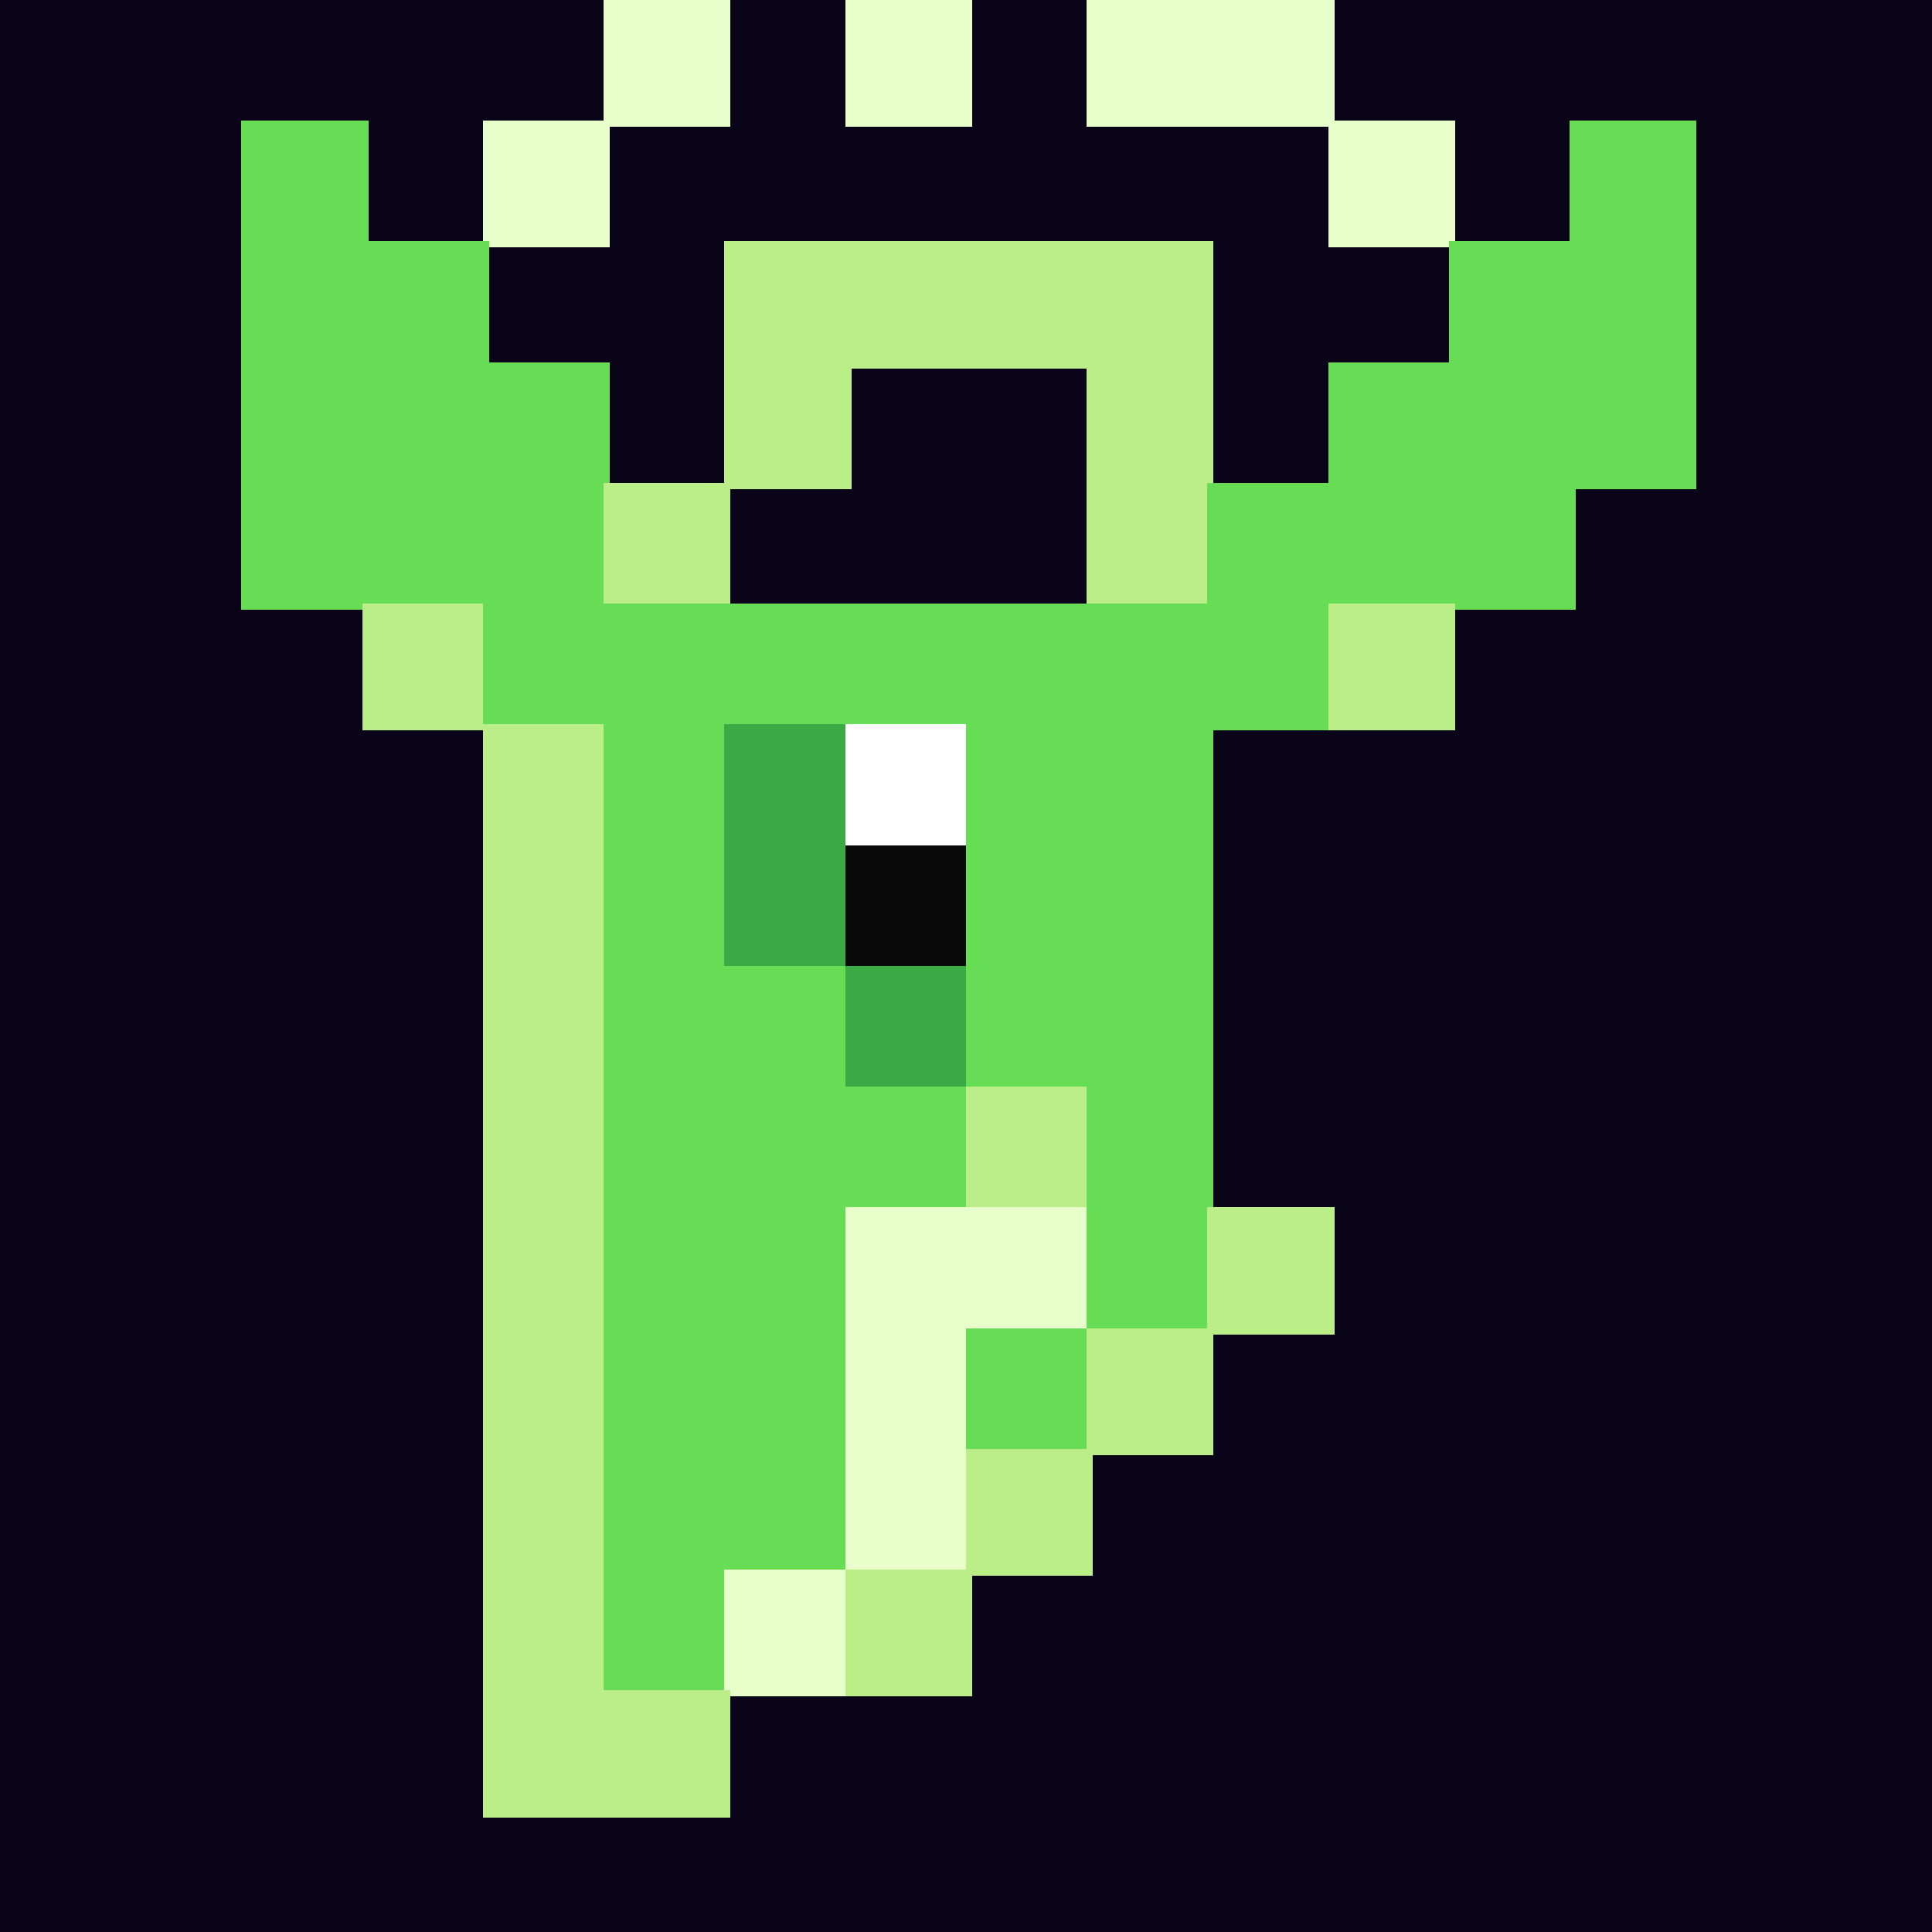
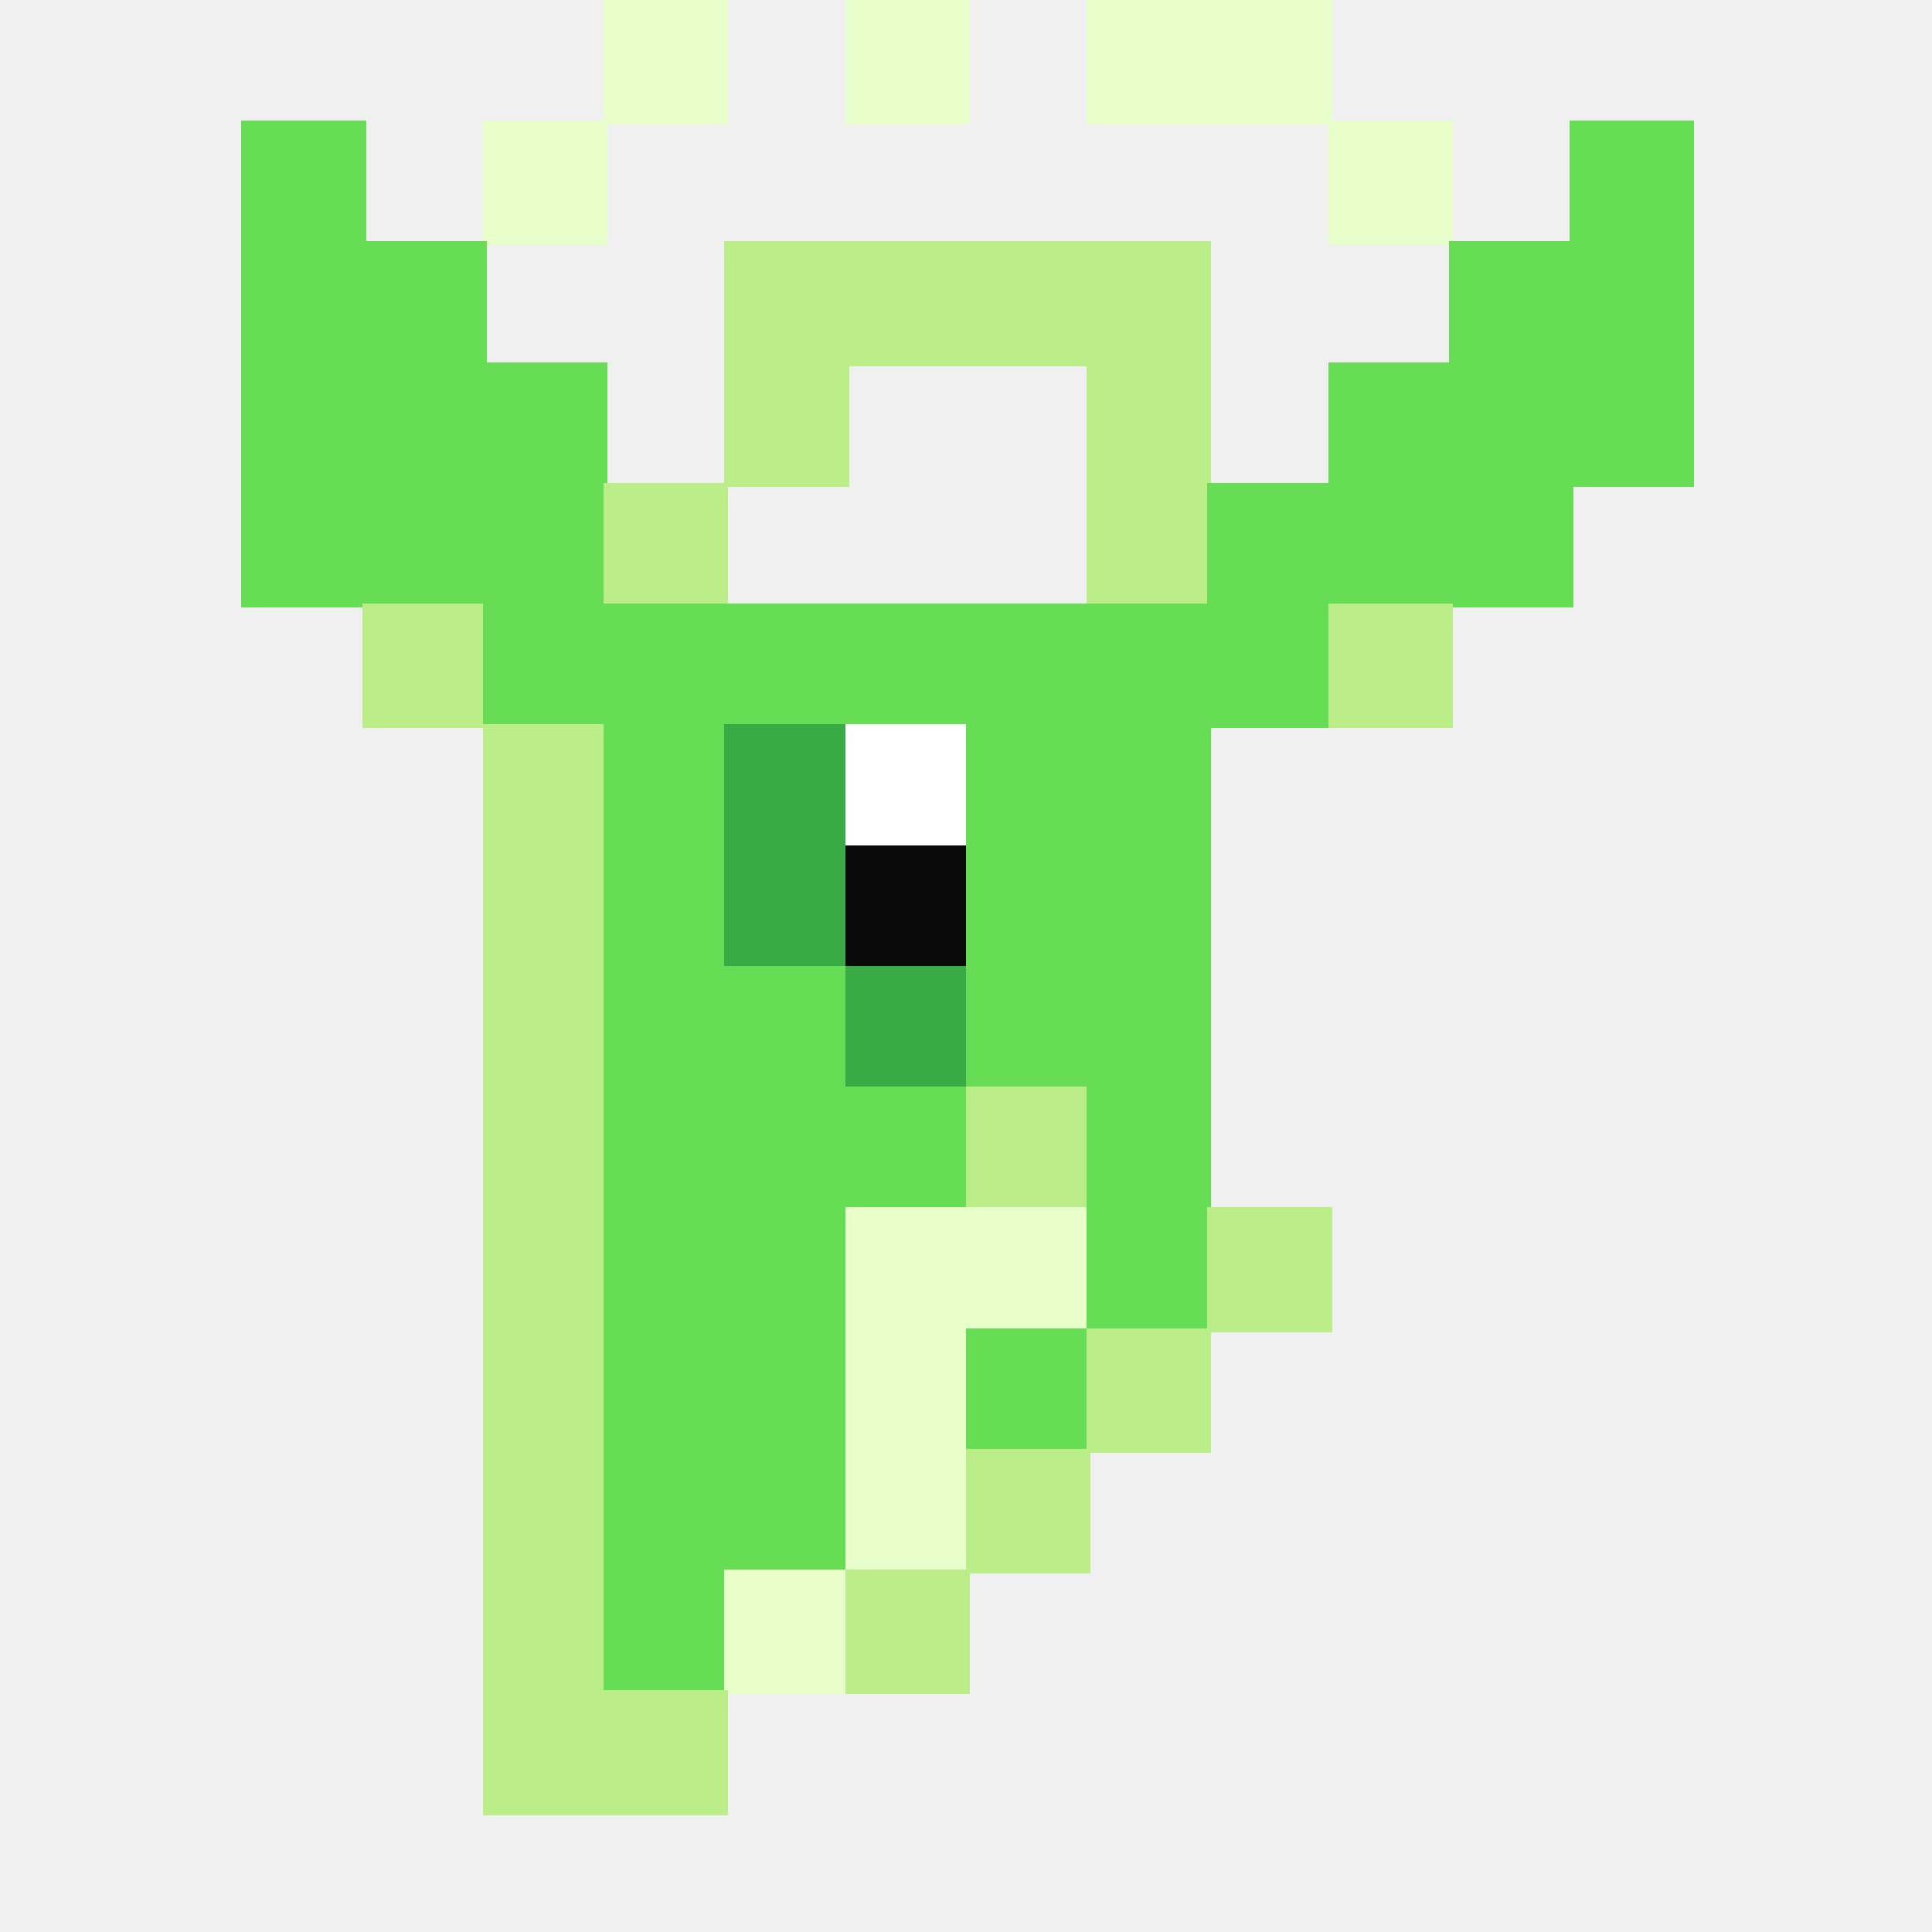
- <svg xmlns="http://www.w3.org/2000/svg" viewBox="0 0 160 160" width="160" height="160" shape-rendering="crispEdges">
-   <rect width="160" height="160" fill="#0a0418" />
-   <rect x="50.00" y="0.00" width="10.50" height="10.50" fill="#e8ffcc" />
-   <rect x="70.00" y="0.00" width="10.50" height="10.50" fill="#e8ffcc" />
-   <rect x="90.00" y="0.00" width="10.50" height="10.50" fill="#e8ffcc" />
-   <rect x="100.00" y="0.00" width="10.50" height="10.50" fill="#e8ffcc" />
-   <rect x="20.00" y="10.00" width="10.50" height="10.50" fill="#66dd55" />
-   <rect x="40.00" y="10.00" width="10.50" height="10.50" fill="#e8ffcc" />
-   <rect x="110.00" y="10.00" width="10.50" height="10.50" fill="#e8ffcc" />
-   <rect x="130.00" y="10.00" width="10.50" height="10.50" fill="#66dd55" />
-   <rect x="20.00" y="20.00" width="10.50" height="10.50" fill="#66dd55" />
-   <rect x="30.00" y="20.00" width="10.50" height="10.50" fill="#66dd55" />
-   <rect x="60.00" y="20.00" width="10.50" height="10.50" fill="#bbee88" />
-   <rect x="70.00" y="20.00" width="10.50" height="10.50" fill="#bbee88" />
-   <rect x="80.00" y="20.00" width="10.50" height="10.50" fill="#bbee88" />
-   <rect x="90.00" y="20.00" width="10.50" height="10.50" fill="#bbee88" />
-   <rect x="120.00" y="20.00" width="10.50" height="10.50" fill="#66dd55" />
-   <rect x="130.00" y="20.00" width="10.50" height="10.50" fill="#66dd55" />
-   <rect x="20.00" y="30.00" width="10.50" height="10.50" fill="#66dd55" />
-   <rect x="30.00" y="30.00" width="10.50" height="10.50" fill="#66dd55" />
-   <rect x="40.00" y="30.00" width="10.50" height="10.50" fill="#66dd55" />
-   <rect x="60.00" y="30.00" width="10.50" height="10.50" fill="#bbee88" />
-   <rect x="90.00" y="30.00" width="10.50" height="10.50" fill="#bbee88" />
-   <rect x="110.00" y="30.00" width="10.50" height="10.50" fill="#66dd55" />
-   <rect x="120.00" y="30.00" width="10.50" height="10.50" fill="#66dd55" />
-   <rect x="130.00" y="30.00" width="10.50" height="10.50" fill="#66dd55" />
-   <rect x="20.00" y="40.00" width="10.50" height="10.50" fill="#66dd55" />
-   <rect x="30.00" y="40.00" width="10.50" height="10.50" fill="#66dd55" />
-   <rect x="40.00" y="40.00" width="10.50" height="10.50" fill="#66dd55" />
-   <rect x="50.00" y="40.00" width="10.50" height="10.50" fill="#bbee88" />
-   <rect x="90.00" y="40.00" width="10.50" height="10.50" fill="#bbee88" />
-   <rect x="100.00" y="40.00" width="10.50" height="10.50" fill="#66dd55" />
-   <rect x="110.00" y="40.00" width="10.50" height="10.50" fill="#66dd55" />
-   <rect x="120.00" y="40.00" width="10.50" height="10.50" fill="#66dd55" />
-   <rect x="30.00" y="50.00" width="10.50" height="10.50" fill="#bbee88" />
-   <rect x="40.00" y="50.00" width="10.50" height="10.50" fill="#66dd55" />
-   <rect x="50.00" y="50.00" width="10.50" height="10.50" fill="#66dd55" />
-   <rect x="60.00" y="50.00" width="10.50" height="10.50" fill="#66dd55" />
-   <rect x="70.00" y="50.00" width="10.50" height="10.50" fill="#66dd55" />
-   <rect x="80.00" y="50.00" width="10.50" height="10.50" fill="#66dd55" />
-   <rect x="90.00" y="50.00" width="10.50" height="10.50" fill="#66dd55" />
-   <rect x="100.00" y="50.00" width="10.50" height="10.50" fill="#66dd55" />
-   <rect x="110.00" y="50.00" width="10.50" height="10.50" fill="#bbee88" />
-   <rect x="40.00" y="60.00" width="10.50" height="10.50" fill="#bbee88" />
-   <rect x="50.00" y="60.00" width="10.50" height="10.50" fill="#66dd55" />
-   <rect x="60.00" y="60.00" width="10.50" height="10.50" fill="#3aaa45" />
-   <rect x="70.00" y="60.00" width="10.50" height="10.50" fill="#ffffff" />
-   <rect x="80.00" y="60.00" width="10.50" height="10.50" fill="#66dd55" />
-   <rect x="90.00" y="60.00" width="10.50" height="10.50" fill="#66dd55" />
-   <rect x="40.00" y="70.00" width="10.50" height="10.50" fill="#bbee88" />
-   <rect x="50.00" y="70.00" width="10.50" height="10.50" fill="#66dd55" />
-   <rect x="60.00" y="70.00" width="10.50" height="10.50" fill="#3aaa45" />
-   <rect x="70.00" y="70.00" width="10.50" height="10.50" fill="#0a0a0a" />
-   <rect x="80.00" y="70.00" width="10.50" height="10.50" fill="#66dd55" />
-   <rect x="90.00" y="70.00" width="10.50" height="10.50" fill="#66dd55" />
-   <rect x="40.00" y="80.00" width="10.50" height="10.50" fill="#bbee88" />
-   <rect x="50.00" y="80.00" width="10.50" height="10.50" fill="#66dd55" />
-   <rect x="60.00" y="80.00" width="10.50" height="10.50" fill="#66dd55" />
-   <rect x="70.00" y="80.00" width="10.50" height="10.50" fill="#3aaa45" />
-   <rect x="80.00" y="80.00" width="10.50" height="10.50" fill="#66dd55" />
-   <rect x="90.00" y="80.00" width="10.50" height="10.50" fill="#66dd55" />
-   <rect x="40.00" y="90.00" width="10.50" height="10.50" fill="#bbee88" />
-   <rect x="50.00" y="90.00" width="10.50" height="10.50" fill="#66dd55" />
-   <rect x="60.00" y="90.00" width="10.50" height="10.50" fill="#66dd55" />
-   <rect x="70.00" y="90.00" width="10.50" height="10.50" fill="#66dd55" />
-   <rect x="80.00" y="90.00" width="10.50" height="10.50" fill="#bbee88" />
-   <rect x="90.00" y="90.00" width="10.50" height="10.50" fill="#66dd55" />
-   <rect x="40.00" y="100.00" width="10.50" height="10.50" fill="#bbee88" />
-   <rect x="50.00" y="100.00" width="10.50" height="10.50" fill="#66dd55" />
-   <rect x="60.00" y="100.00" width="10.50" height="10.50" fill="#66dd55" />
-   <rect x="70.00" y="100.00" width="10.50" height="10.50" fill="#e8ffcc" />
-   <rect x="80.00" y="100.00" width="10.50" height="10.50" fill="#e8ffcc" />
-   <rect x="90.00" y="100.00" width="10.50" height="10.50" fill="#66dd55" />
-   <rect x="100.00" y="100.00" width="10.50" height="10.50" fill="#bbee88" />
-   <rect x="40.00" y="110.00" width="10.50" height="10.50" fill="#bbee88" />
-   <rect x="50.00" y="110.00" width="10.50" height="10.50" fill="#66dd55" />
-   <rect x="60.00" y="110.00" width="10.50" height="10.50" fill="#66dd55" />
-   <rect x="70.00" y="110.00" width="10.50" height="10.50" fill="#e8ffcc" />
-   <rect x="80.00" y="110.00" width="10.50" height="10.50" fill="#66dd55" />
-   <rect x="90.00" y="110.00" width="10.50" height="10.50" fill="#bbee88" />
-   <rect x="40.00" y="120.00" width="10.50" height="10.50" fill="#bbee88" />
-   <rect x="50.00" y="120.00" width="10.50" height="10.50" fill="#66dd55" />
-   <rect x="60.00" y="120.00" width="10.50" height="10.50" fill="#66dd55" />
-   <rect x="70.00" y="120.00" width="10.50" height="10.50" fill="#e8ffcc" />
-   <rect x="80.00" y="120.00" width="10.50" height="10.50" fill="#bbee88" />
-   <rect x="40.00" y="130.00" width="10.50" height="10.50" fill="#bbee88" />
-   <rect x="50.00" y="130.00" width="10.50" height="10.50" fill="#66dd55" />
-   <rect x="60.00" y="130.00" width="10.50" height="10.50" fill="#e8ffcc" />
-   <rect x="70.00" y="130.00" width="10.50" height="10.50" fill="#bbee88" />
-   <rect x="40.00" y="140.00" width="10.50" height="10.50" fill="#bbee88" />
-   <rect x="50.00" y="140.00" width="10.50" height="10.50" fill="#bbee88" />
+ <svg xmlns="http://www.w3.org/2000/svg" viewBox="0 0 256 256" width="256" height="256" shape-rendering="crispEdges">
+   <rect x="80" y="0" width="16.5" height="16.5" fill="#e8ffcc" />
+   <rect x="112" y="0" width="16.5" height="16.5" fill="#e8ffcc" />
+   <rect x="144" y="0" width="16.5" height="16.5" fill="#e8ffcc" />
+   <rect x="160" y="0" width="16.5" height="16.5" fill="#e8ffcc" />
+   <rect x="32" y="16" width="16.5" height="16.5" fill="#66dd55" />
+   <rect x="64" y="16" width="16.5" height="16.5" fill="#e8ffcc" />
+   <rect x="176" y="16" width="16.5" height="16.5" fill="#e8ffcc" />
+   <rect x="208" y="16" width="16.5" height="16.5" fill="#66dd55" />
+   <rect x="32" y="32" width="16.5" height="16.5" fill="#66dd55" />
+   <rect x="48" y="32" width="16.5" height="16.5" fill="#66dd55" />
+   <rect x="96" y="32" width="16.5" height="16.5" fill="#bbee88" />
+   <rect x="112" y="32" width="16.5" height="16.5" fill="#bbee88" />
+   <rect x="128" y="32" width="16.5" height="16.5" fill="#bbee88" />
+   <rect x="144" y="32" width="16.5" height="16.5" fill="#bbee88" />
+   <rect x="192" y="32" width="16.5" height="16.5" fill="#66dd55" />
+   <rect x="208" y="32" width="16.5" height="16.5" fill="#66dd55" />
+   <rect x="32" y="48" width="16.5" height="16.5" fill="#66dd55" />
+   <rect x="48" y="48" width="16.5" height="16.5" fill="#66dd55" />
+   <rect x="64" y="48" width="16.5" height="16.5" fill="#66dd55" />
+   <rect x="96" y="48" width="16.5" height="16.5" fill="#bbee88" />
+   <rect x="144" y="48" width="16.5" height="16.5" fill="#bbee88" />
+   <rect x="176" y="48" width="16.5" height="16.5" fill="#66dd55" />
+   <rect x="192" y="48" width="16.5" height="16.5" fill="#66dd55" />
+   <rect x="208" y="48" width="16.5" height="16.5" fill="#66dd55" />
+   <rect x="32" y="64" width="16.5" height="16.5" fill="#66dd55" />
+   <rect x="48" y="64" width="16.5" height="16.5" fill="#66dd55" />
+   <rect x="64" y="64" width="16.5" height="16.5" fill="#66dd55" />
+   <rect x="80" y="64" width="16.5" height="16.5" fill="#bbee88" />
+   <rect x="144" y="64" width="16.5" height="16.5" fill="#bbee88" />
+   <rect x="160" y="64" width="16.5" height="16.5" fill="#66dd55" />
+   <rect x="176" y="64" width="16.5" height="16.5" fill="#66dd55" />
+   <rect x="192" y="64" width="16.5" height="16.5" fill="#66dd55" />
+   <rect x="48" y="80" width="16.5" height="16.5" fill="#bbee88" />
+   <rect x="64" y="80" width="16.5" height="16.5" fill="#66dd55" />
+   <rect x="80" y="80" width="16.5" height="16.5" fill="#66dd55" />
+   <rect x="96" y="80" width="16.5" height="16.5" fill="#66dd55" />
+   <rect x="112" y="80" width="16.5" height="16.5" fill="#66dd55" />
+   <rect x="128" y="80" width="16.5" height="16.5" fill="#66dd55" />
+   <rect x="144" y="80" width="16.5" height="16.5" fill="#66dd55" />
+   <rect x="160" y="80" width="16.5" height="16.5" fill="#66dd55" />
+   <rect x="176" y="80" width="16.5" height="16.5" fill="#bbee88" />
+   <rect x="64" y="96" width="16.5" height="16.5" fill="#bbee88" />
+   <rect x="80" y="96" width="16.5" height="16.5" fill="#66dd55" />
+   <rect x="96" y="96" width="16.5" height="16.5" fill="#3aaa45" />
+   <rect x="112" y="96" width="16.5" height="16.5" fill="#ffffff" />
+   <rect x="128" y="96" width="16.5" height="16.5" fill="#66dd55" />
+   <rect x="144" y="96" width="16.5" height="16.5" fill="#66dd55" />
+   <rect x="64" y="112" width="16.5" height="16.5" fill="#bbee88" />
+   <rect x="80" y="112" width="16.5" height="16.5" fill="#66dd55" />
+   <rect x="96" y="112" width="16.5" height="16.5" fill="#3aaa45" />
+   <rect x="112" y="112" width="16.5" height="16.5" fill="#0a0a0a" />
+   <rect x="128" y="112" width="16.5" height="16.5" fill="#66dd55" />
+   <rect x="144" y="112" width="16.5" height="16.5" fill="#66dd55" />
+   <rect x="64" y="128" width="16.5" height="16.5" fill="#bbee88" />
+   <rect x="80" y="128" width="16.5" height="16.5" fill="#66dd55" />
+   <rect x="96" y="128" width="16.5" height="16.5" fill="#66dd55" />
+   <rect x="112" y="128" width="16.5" height="16.5" fill="#3aaa45" />
+   <rect x="128" y="128" width="16.5" height="16.5" fill="#66dd55" />
+   <rect x="144" y="128" width="16.5" height="16.5" fill="#66dd55" />
+   <rect x="64" y="144" width="16.5" height="16.5" fill="#bbee88" />
+   <rect x="80" y="144" width="16.5" height="16.5" fill="#66dd55" />
+   <rect x="96" y="144" width="16.5" height="16.5" fill="#66dd55" />
+   <rect x="112" y="144" width="16.5" height="16.5" fill="#66dd55" />
+   <rect x="128" y="144" width="16.5" height="16.5" fill="#bbee88" />
+   <rect x="144" y="144" width="16.5" height="16.5" fill="#66dd55" />
+   <rect x="64" y="160" width="16.5" height="16.5" fill="#bbee88" />
+   <rect x="80" y="160" width="16.5" height="16.5" fill="#66dd55" />
+   <rect x="96" y="160" width="16.5" height="16.5" fill="#66dd55" />
+   <rect x="112" y="160" width="16.5" height="16.5" fill="#e8ffcc" />
+   <rect x="128" y="160" width="16.5" height="16.5" fill="#e8ffcc" />
+   <rect x="144" y="160" width="16.5" height="16.5" fill="#66dd55" />
+   <rect x="160" y="160" width="16.5" height="16.5" fill="#bbee88" />
+   <rect x="64" y="176" width="16.5" height="16.5" fill="#bbee88" />
+   <rect x="80" y="176" width="16.5" height="16.5" fill="#66dd55" />
+   <rect x="96" y="176" width="16.5" height="16.5" fill="#66dd55" />
+   <rect x="112" y="176" width="16.5" height="16.5" fill="#e8ffcc" />
+   <rect x="128" y="176" width="16.5" height="16.5" fill="#66dd55" />
+   <rect x="144" y="176" width="16.5" height="16.5" fill="#bbee88" />
+   <rect x="64" y="192" width="16.5" height="16.5" fill="#bbee88" />
+   <rect x="80" y="192" width="16.5" height="16.5" fill="#66dd55" />
+   <rect x="96" y="192" width="16.5" height="16.5" fill="#66dd55" />
+   <rect x="112" y="192" width="16.5" height="16.5" fill="#e8ffcc" />
+   <rect x="128" y="192" width="16.5" height="16.5" fill="#bbee88" />
+   <rect x="64" y="208" width="16.5" height="16.5" fill="#bbee88" />
+   <rect x="80" y="208" width="16.5" height="16.5" fill="#66dd55" />
+   <rect x="96" y="208" width="16.5" height="16.5" fill="#e8ffcc" />
+   <rect x="112" y="208" width="16.5" height="16.5" fill="#bbee88" />
+   <rect x="64" y="224" width="16.5" height="16.5" fill="#bbee88" />
+   <rect x="80" y="224" width="16.5" height="16.5" fill="#bbee88" />
</svg>
